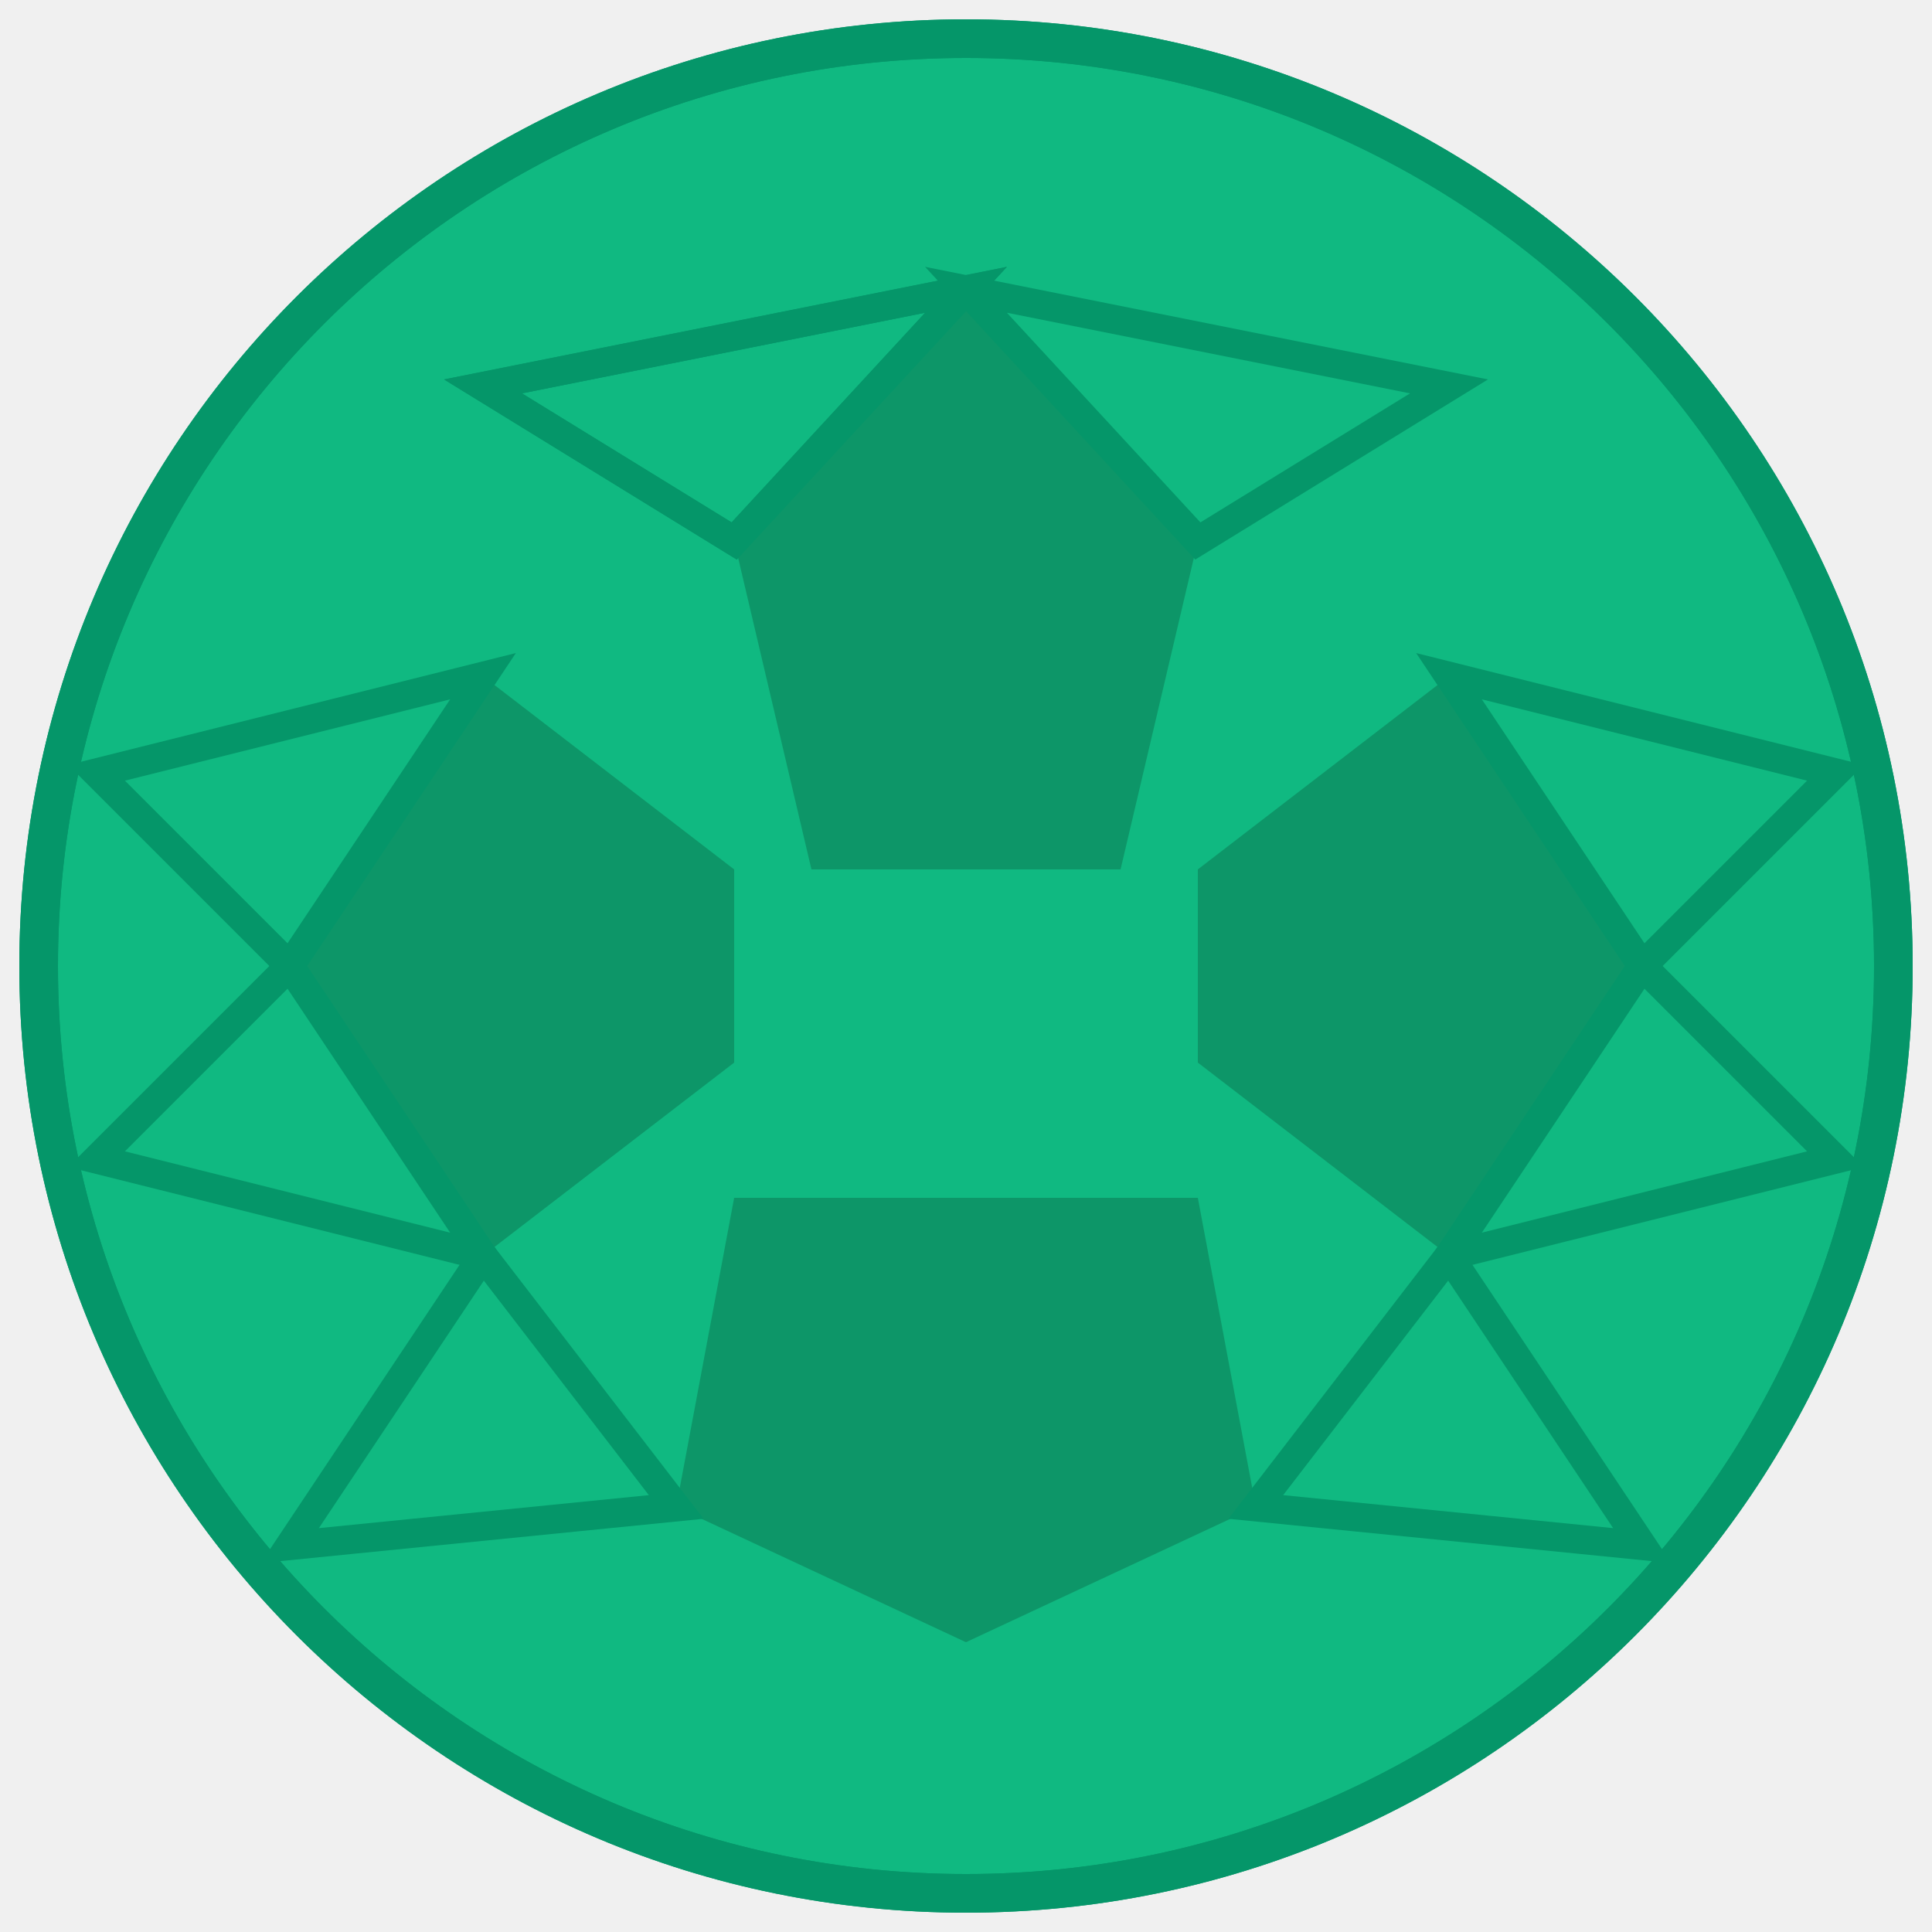
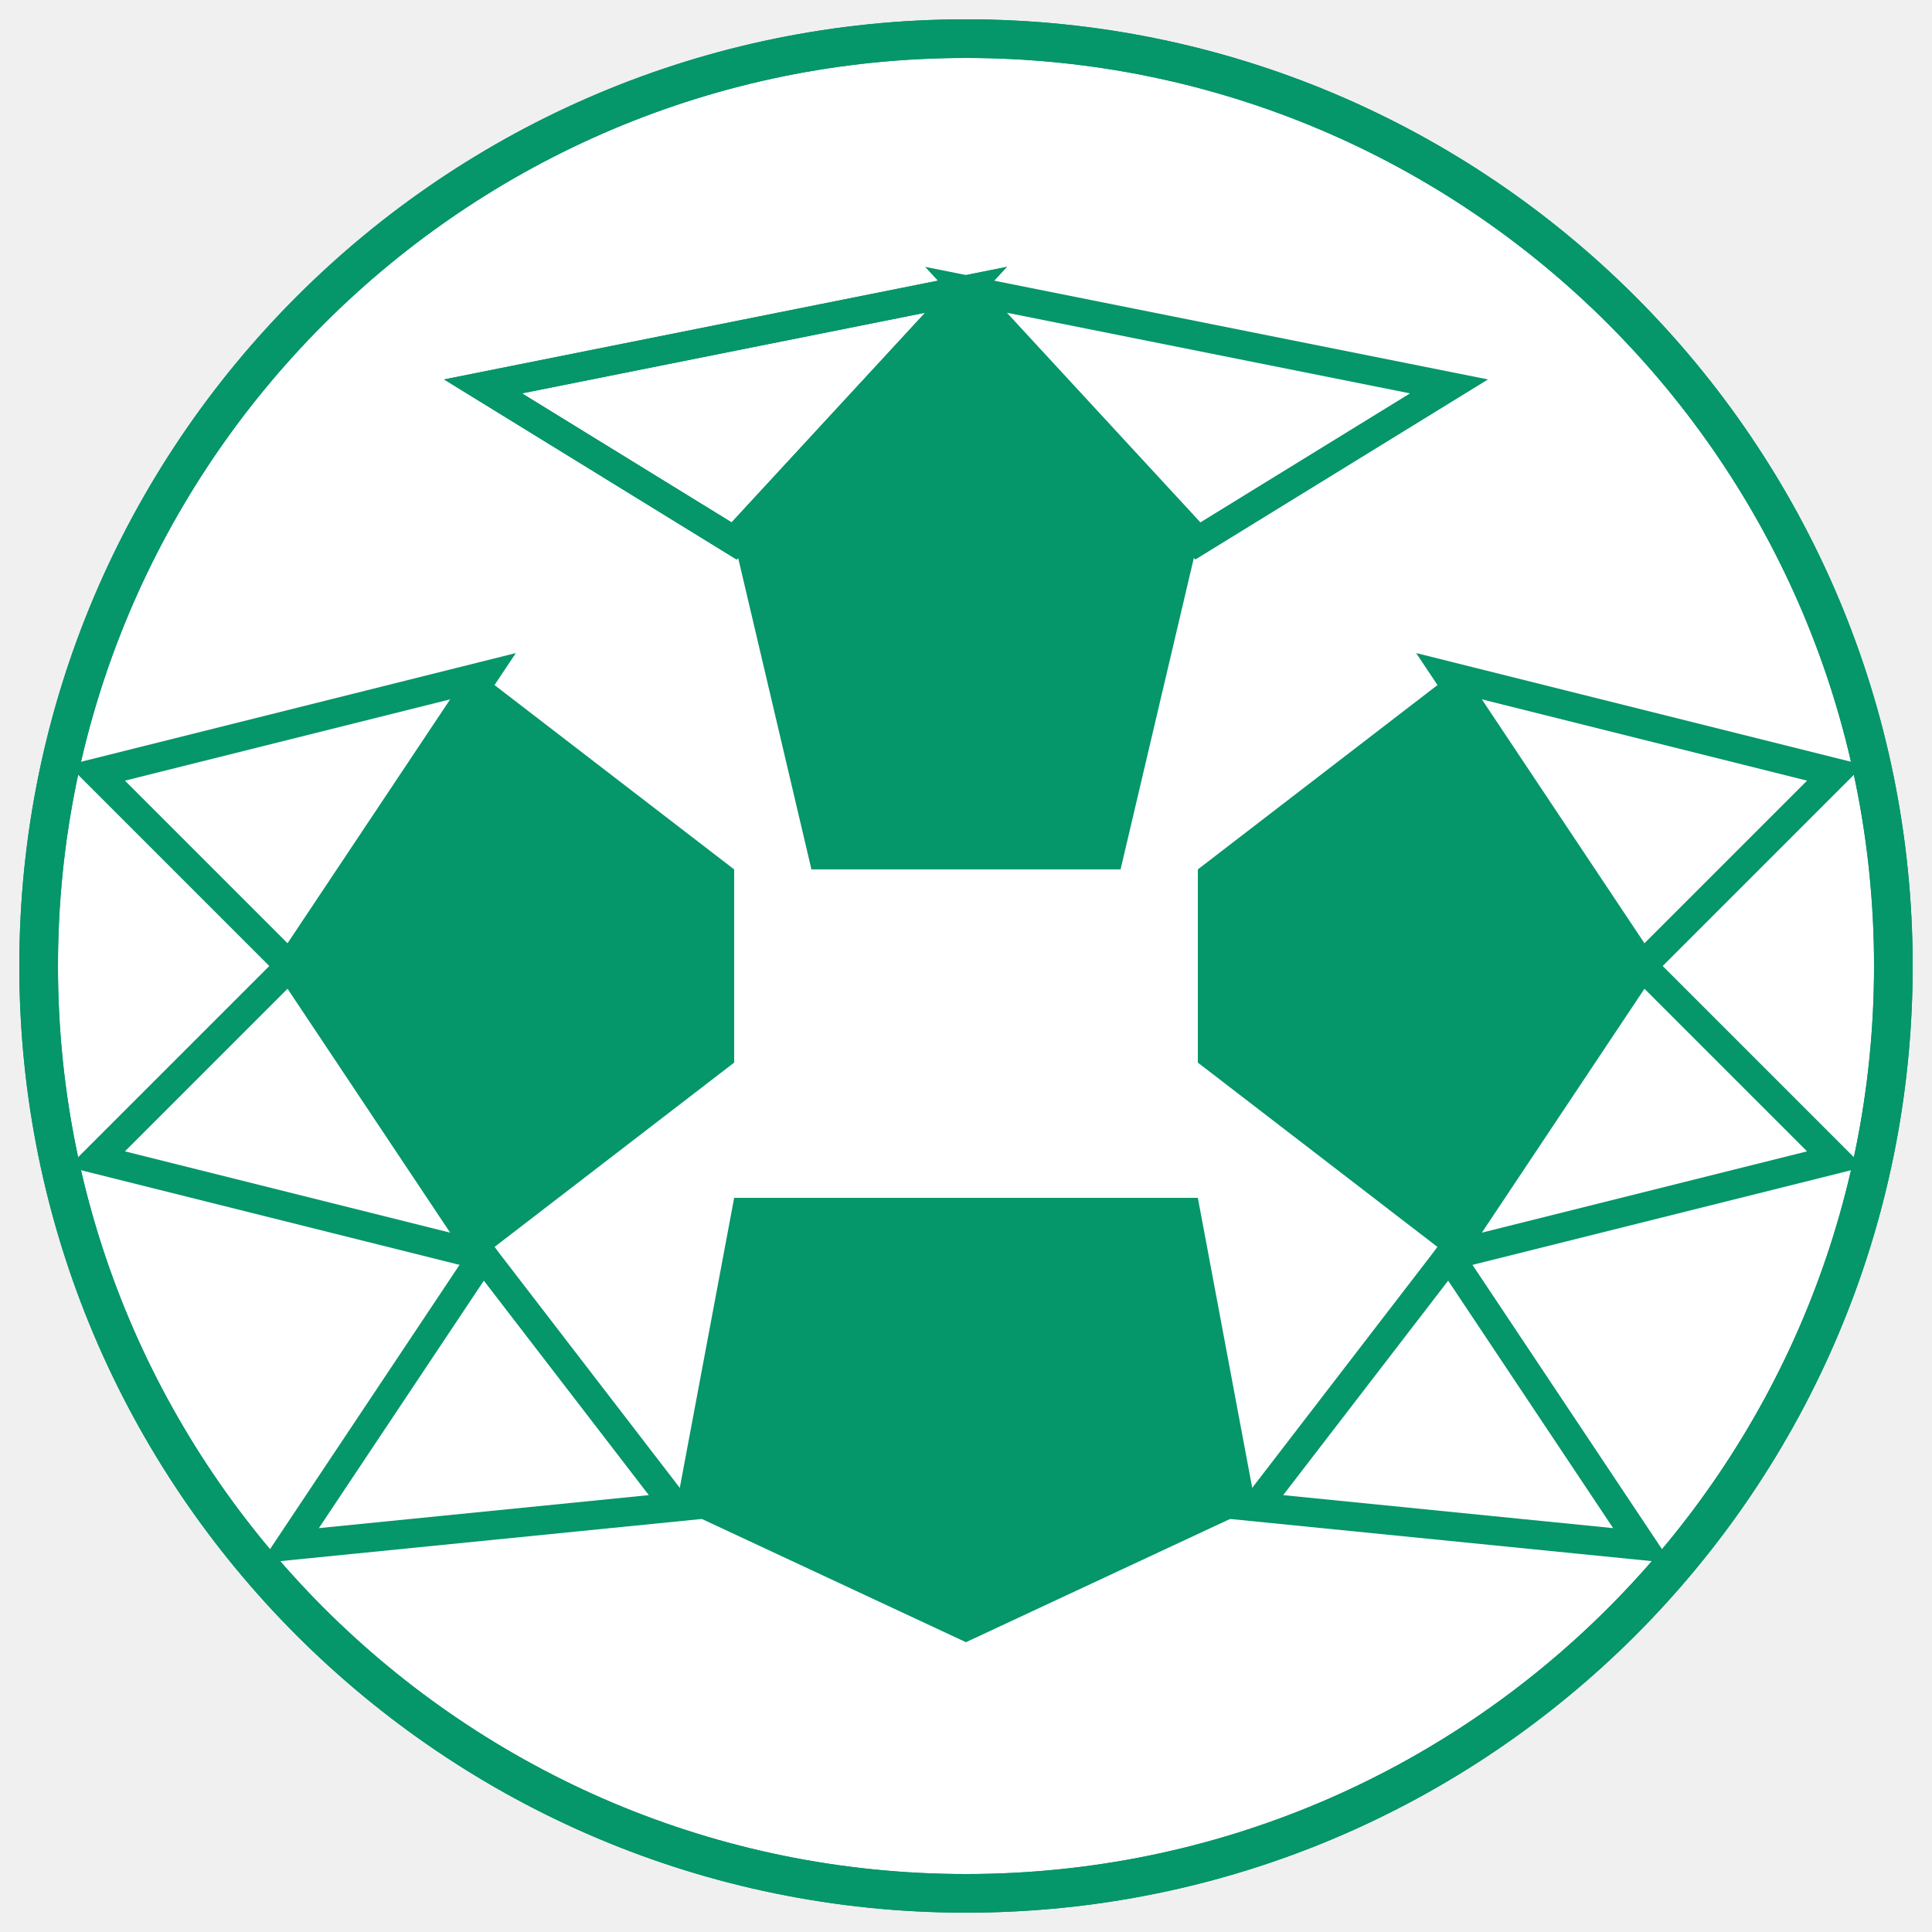
<svg xmlns="http://www.w3.org/2000/svg" viewBox="0 0 100 100">
-   <circle cx="50" cy="50" r="48" fill="#10b981" stroke="#059669" stroke-width="2" />
-   <polygon points="50,15 62,28 58,45 42,45 38,28" fill="#0d9668" />
-   <polygon points="75,35 85,50 75,65 62,55 62,45" fill="#0d9668" />
-   <polygon points="65,78 50,85 35,78 38,62 62,62" fill="#0d9668" />
-   <polygon points="25,65 15,50 25,35 38,45 38,55" fill="#0d9668" />
+   <circle cx="50" cy="50" r="48" fill="#ffffff" stroke="#059669" stroke-width="2" />
+   <polygon points="50,15 62,28 58,45 42,45 38,28" fill="#059669" />
+   <polygon points="75,35 85,50 75,65 62,55 62,45" fill="#059669" />
+   <polygon points="65,78 50,85 35,78 38,62 62,62" fill="#059669" />
+   <polygon points="25,65 15,50 25,35 38,45 38,55" fill="#059669" />
  <polygon points="50,15 38,28 25,20" fill="none" stroke="#059669" stroke-width="1.5" />
  <polygon points="50,15 62,28 75,20" fill="none" stroke="#059669" stroke-width="1.5" />
  <polygon points="75,35 85,50 95,40" fill="none" stroke="#059669" stroke-width="1.5" />
  <polygon points="75,65 85,50 95,60" fill="none" stroke="#059669" stroke-width="1.5" />
  <polygon points="65,78 75,65 85,80" fill="none" stroke="#059669" stroke-width="1.5" />
  <polygon points="35,78 25,65 15,80" fill="none" stroke="#059669" stroke-width="1.5" />
  <polygon points="25,35 15,50 5,40" fill="none" stroke="#059669" stroke-width="1.5" />
  <polygon points="25,65 15,50 5,60" fill="none" stroke="#059669" stroke-width="1.5" />
  <polygon points="50,15 38,28 25,20" fill="none" stroke="#059669" stroke-width="1.5" />
  <circle cx="50" cy="50" r="48" fill="none" stroke="#059669" stroke-width="2" />
</svg>
